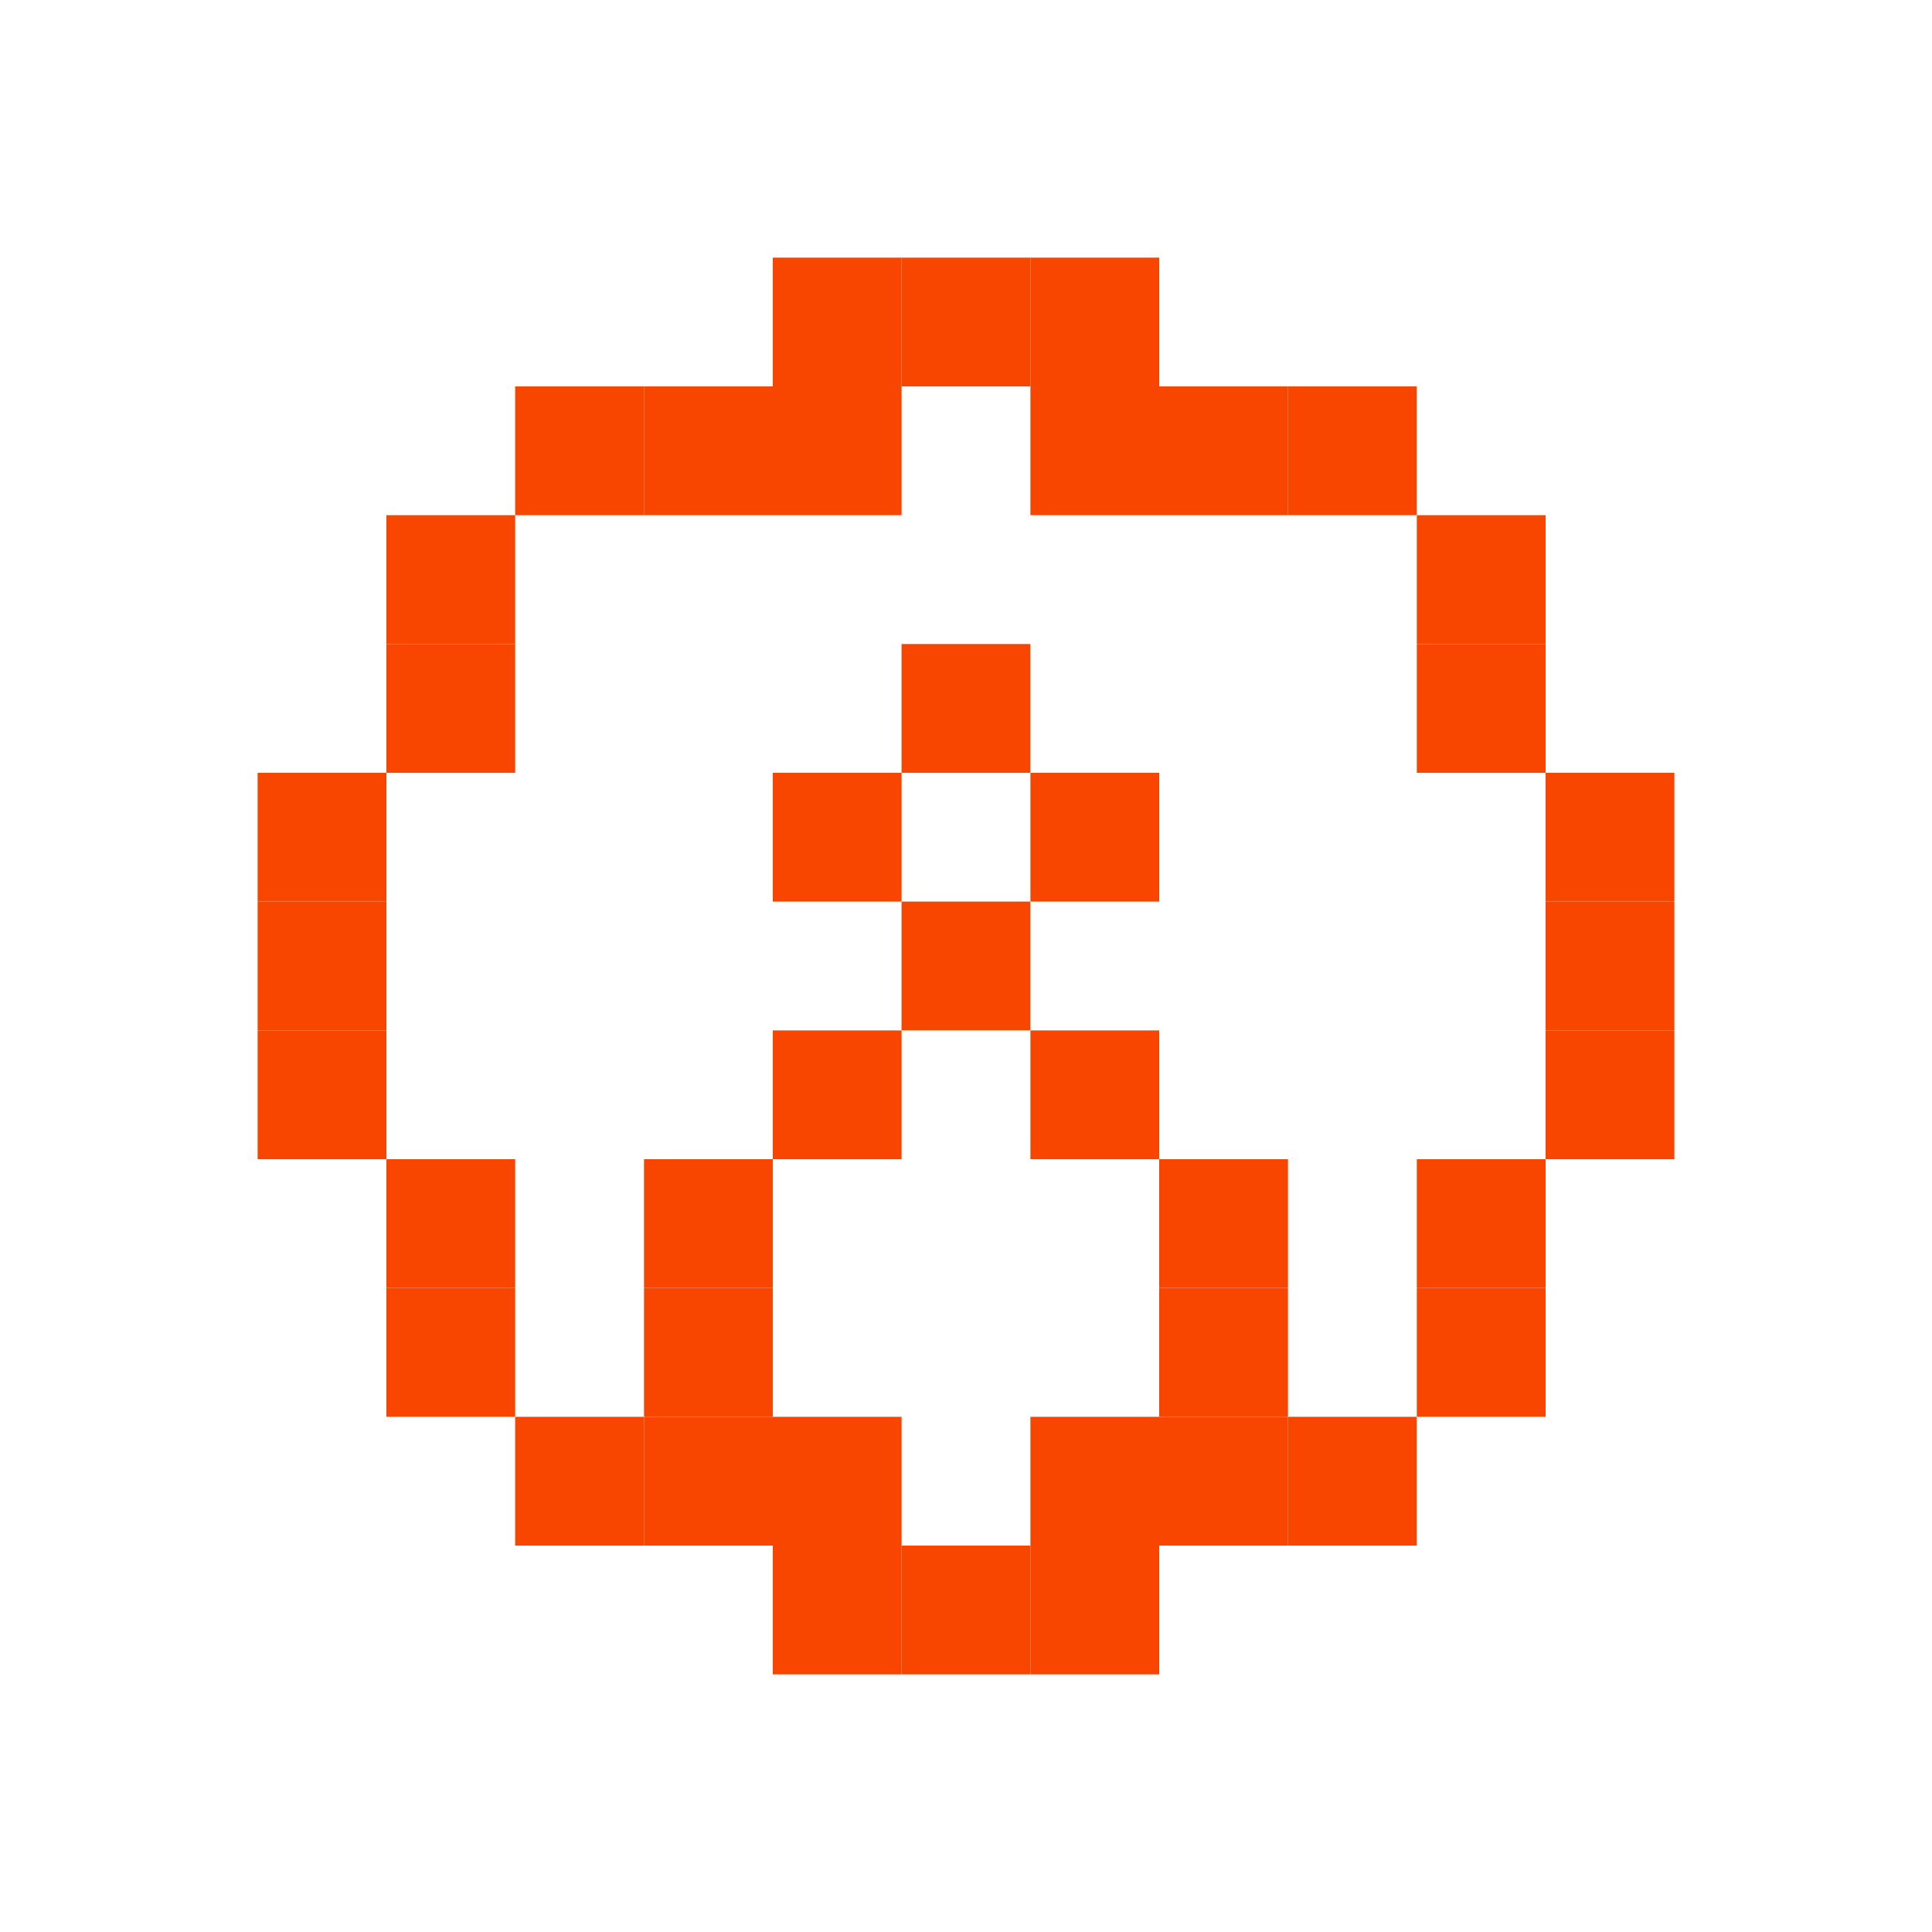
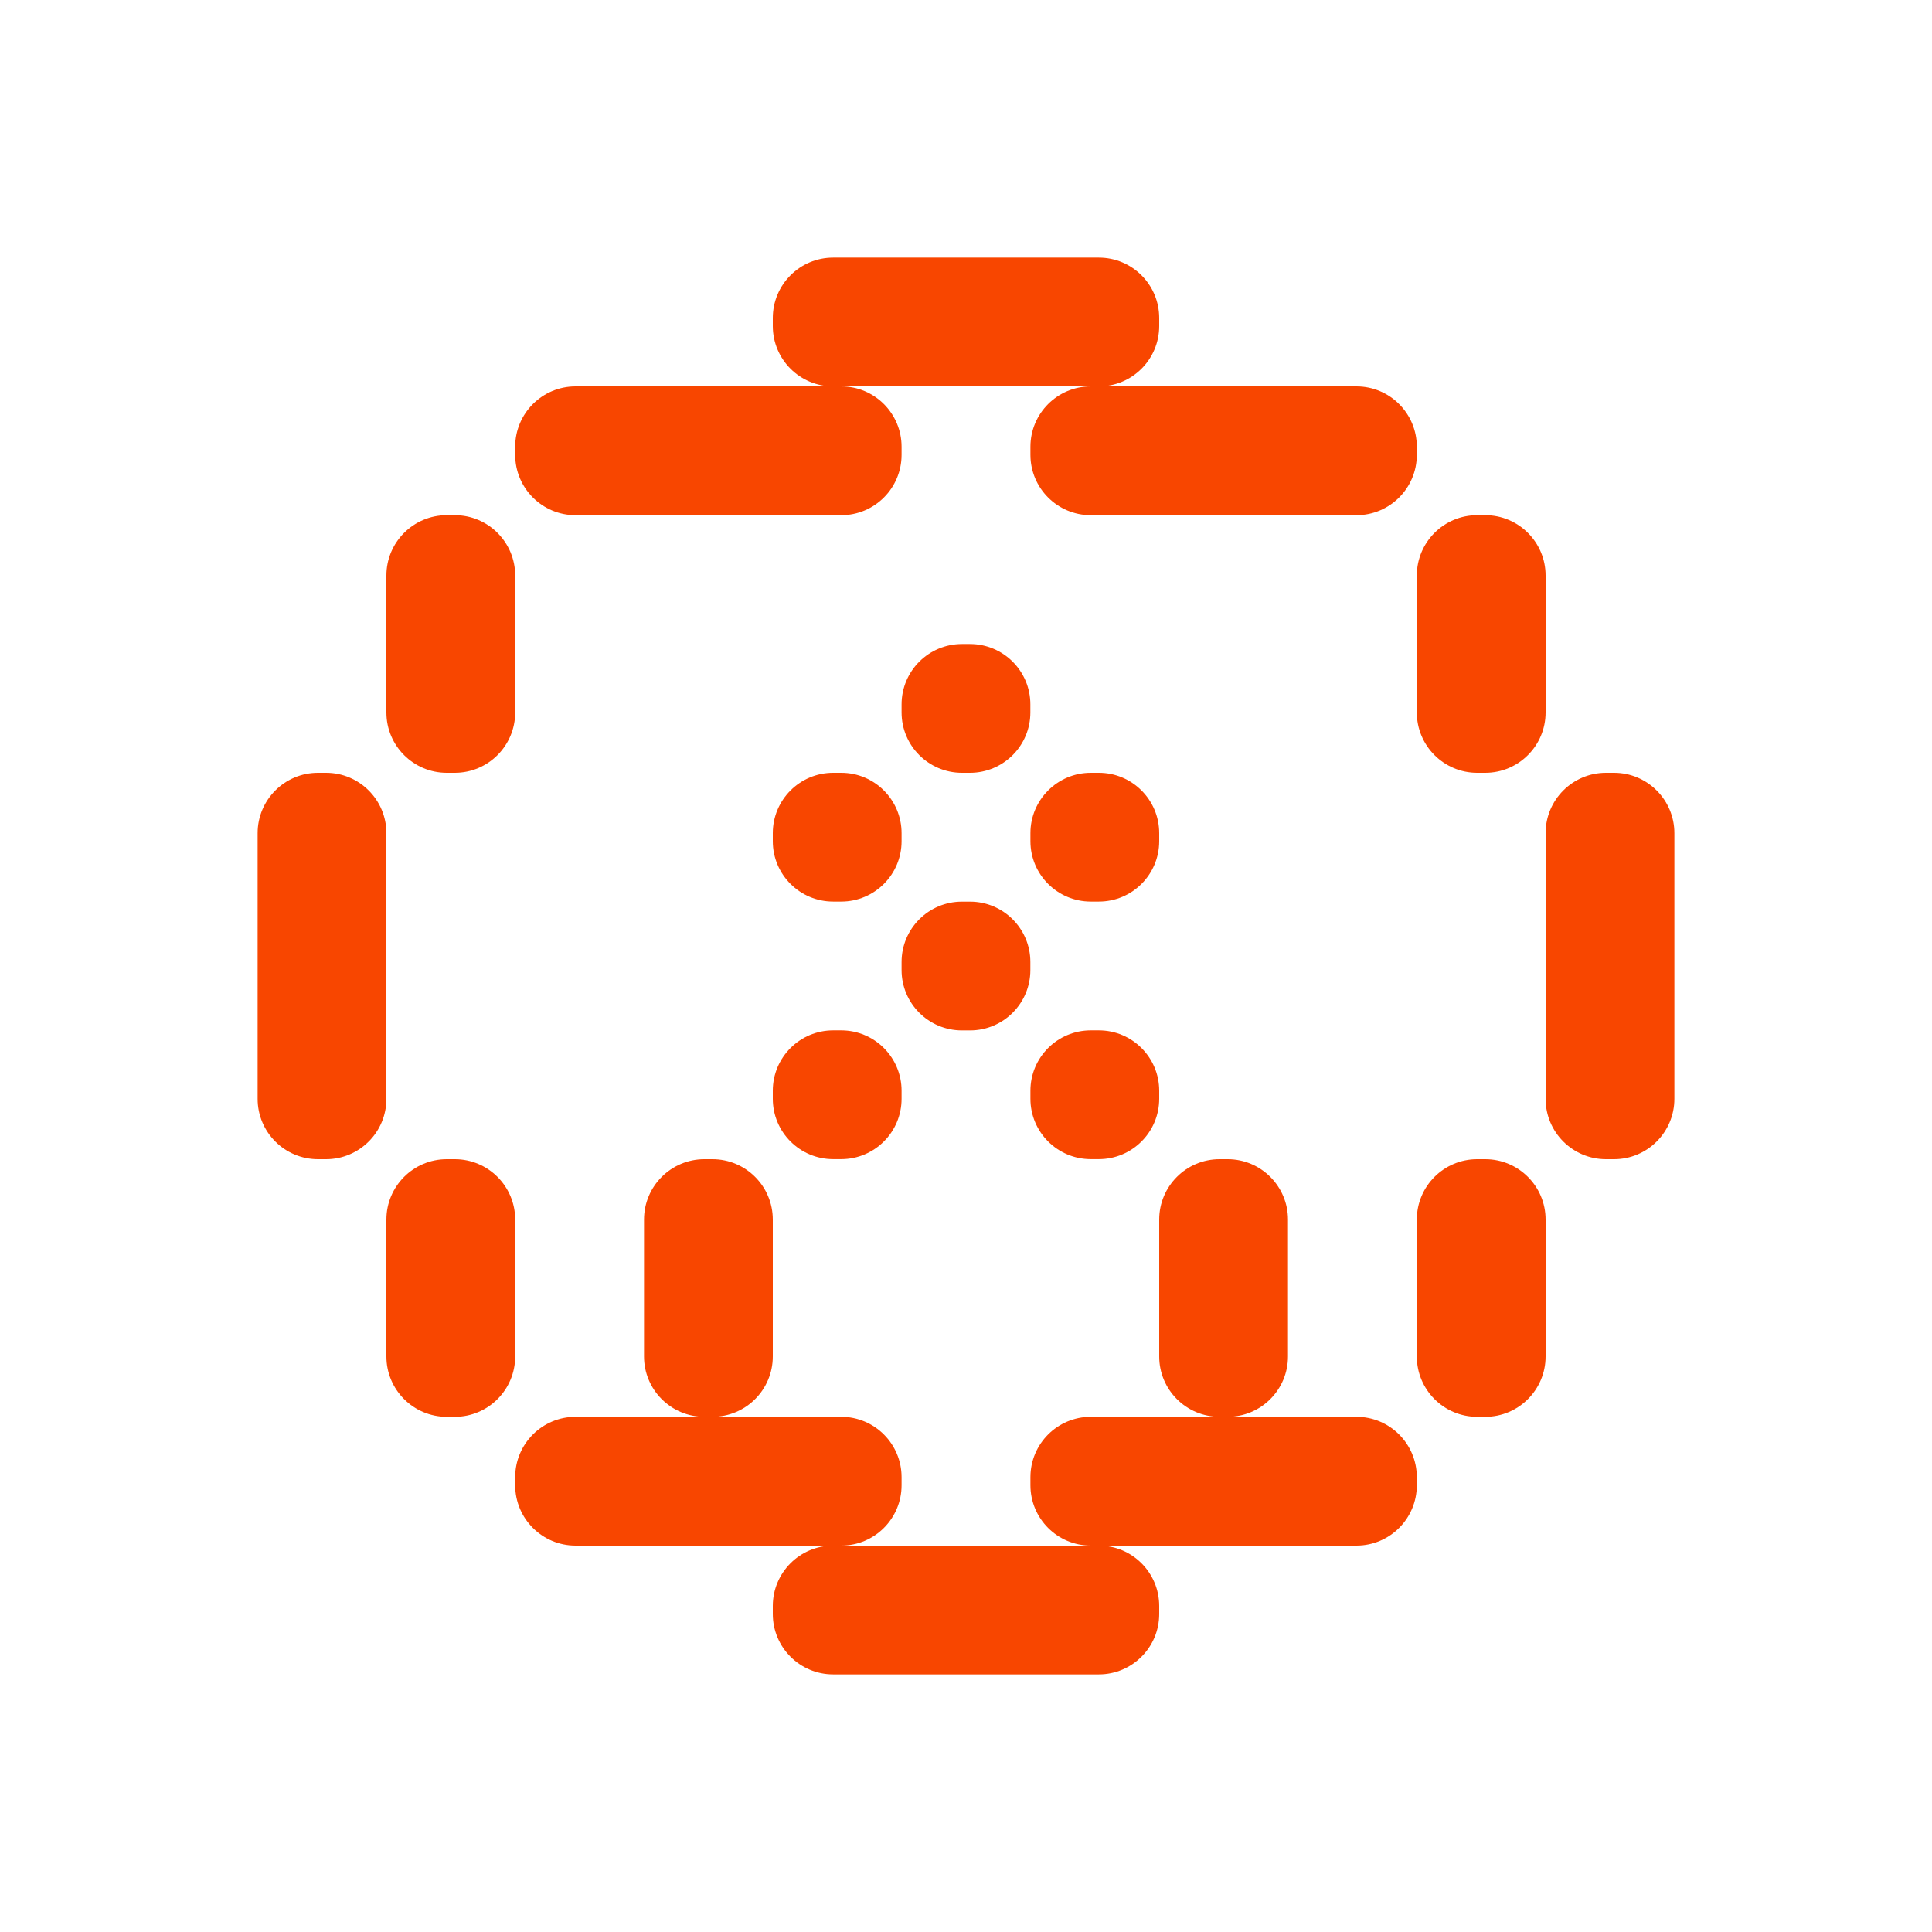
<svg xmlns="http://www.w3.org/2000/svg" width="32" height="32" viewBox="0 0 32 32" fill="none">
-   <rect x="4.267" y="12.8" width="2.133" height="2.133" fill="#F84600" />
-   <rect x="14.933" y="10.667" width="2.133" height="2.133" fill="#F84600" />
-   <rect x="12.8" y="12.8" width="2.133" height="2.133" fill="#F84600" />
-   <rect x="17.067" y="12.8" width="2.133" height="2.133" fill="#F84600" />
-   <rect x="14.933" y="14.933" width="2.133" height="2.133" fill="#F84600" />
-   <rect x="12.8" y="17.067" width="2.133" height="2.133" fill="#F84600" />
-   <rect x="17.067" y="17.067" width="2.133" height="2.133" fill="#F84600" />
-   <rect x="19.2" y="19.2" width="2.133" height="2.133" fill="#F84600" />
-   <rect x="19.2" y="21.333" width="2.133" height="2.133" fill="#F84600" />
-   <rect x="10.667" y="19.2" width="2.133" height="2.133" fill="#F84600" />
-   <rect x="10.667" y="21.333" width="2.133" height="2.133" fill="#F84600" />
-   <rect x="25.6" y="12.8" width="2.133" height="2.133" fill="#F84600" />
-   <rect x="4.267" y="17.067" width="2.133" height="2.133" fill="#F84600" />
-   <rect x="4.267" y="14.933" width="2.133" height="2.133" fill="#F84600" />
-   <rect x="25.6" y="14.933" width="2.133" height="2.133" fill="#F84600" />
-   <rect x="25.6" y="17.067" width="2.133" height="2.133" fill="#F84600" />
-   <rect x="6.4" y="10.667" width="2.133" height="2.133" fill="#F84600" />
-   <rect x="23.467" y="10.667" width="2.133" height="2.133" fill="#F84600" />
-   <rect x="6.4" y="21.333" width="2.133" height="2.133" fill="#F84600" />
-   <rect x="23.467" y="21.333" width="2.133" height="2.133" fill="#F84600" />
-   <rect x="6.4" y="8.533" width="2.133" height="2.133" fill="#F84600" />
-   <rect x="23.467" y="8.533" width="2.133" height="2.133" fill="#F84600" />
-   <rect x="6.4" y="19.2" width="2.133" height="2.133" fill="#F84600" />
-   <rect x="23.467" y="19.2" width="2.133" height="2.133" fill="#F84600" />
-   <rect x="8.533" y="6.4" width="2.133" height="2.133" fill="#F84600" />
-   <rect x="19.2" y="6.4" width="2.133" height="2.133" fill="#F84600" />
-   <rect x="8.533" y="23.467" width="2.133" height="2.133" fill="#F84600" />
-   <rect x="19.2" y="23.467" width="2.133" height="2.133" fill="#F84600" />
-   <rect x="12.8" y="4.267" width="2.133" height="2.133" fill="#F84600" />
-   <rect x="12.8" y="25.6" width="2.133" height="2.133" fill="#F84600" />
-   <rect x="14.933" y="4.267" width="2.133" height="2.133" fill="#F84600" />
-   <rect x="14.933" y="25.6" width="2.133" height="2.133" fill="#F84600" />
-   <rect x="17.067" y="4.267" width="2.133" height="2.133" fill="#F84600" />
-   <rect x="17.067" y="25.6" width="2.133" height="2.133" fill="#F84600" />
-   <rect x="10.667" y="6.4" width="2.133" height="2.133" fill="#F84600" />
-   <rect x="12.8" y="6.4" width="2.133" height="2.133" fill="#F84600" />
-   <rect x="12.8" y="23.467" width="2.133" height="2.133" fill="#F84600" />
-   <rect x="17.067" y="23.467" width="2.133" height="2.133" fill="#F84600" />
-   <rect x="17.067" y="6.4" width="2.133" height="2.133" fill="#F84600" />
-   <rect x="21.333" y="6.4" width="2.133" height="2.133" fill="#F84600" />
-   <rect x="10.667" y="23.467" width="2.133" height="2.133" fill="#F84600" />
-   <rect x="21.333" y="23.467" width="2.133" height="2.133" fill="#F84600" />
+   <rect x="4.267" y="12.8" width="2.133" height="6.4" rx="1" fill="#F84600" />
+   <rect x="14.933" y="10.667" width="2.133" height="2.133" rx="1" fill="#F84600" />
+   <rect x="12.8" y="12.8" width="2.133" height="2.133" rx="1" fill="#F84600" />
+   <rect x="17.067" y="12.8" width="2.133" height="2.133" rx="1" fill="#F84600" />
+   <rect x="14.933" y="14.934" width="2.133" height="2.133" rx="1" fill="#F84600" />
+   <rect x="12.8" y="17.066" width="2.133" height="2.133" rx="1" fill="#F84600" />
+   <rect x="17.067" y="17.066" width="2.133" height="2.133" rx="1" fill="#F84600" />
+   <rect x="19.2" y="19.2" width="2.133" height="4.267" rx="1" fill="#F84600" />
+   <rect x="10.667" y="19.2" width="2.133" height="4.267" rx="1" fill="#F84600" />
+   <rect x="25.6" y="12.8" width="2.133" height="6.4" rx="1" fill="#F84600" />
+   <rect x="6.4" y="8.533" width="2.133" height="4.267" rx="1" fill="#F84600" />
+   <rect x="23.467" y="8.533" width="2.133" height="4.267" rx="1" fill="#F84600" />
+   <rect x="6.4" y="19.2" width="2.133" height="4.267" rx="1" fill="#F84600" />
+   <rect x="23.467" y="19.2" width="2.133" height="4.267" rx="1" fill="#F84600" />
+   <rect x="8.533" y="6.4" width="6.4" height="2.133" rx="1" fill="#F84600" />
+   <rect x="8.533" y="23.467" width="6.4" height="2.133" rx="1" fill="#F84600" />
+   <rect x="12.8" y="4.267" width="6.4" height="2.133" rx="1" fill="#F84600" />
+   <rect x="12.8" y="25.6" width="6.4" height="2.133" rx="1" fill="#F84600" />
+   <rect x="17.067" y="6.4" width="6.4" height="2.133" rx="1" fill="#F84600" />
+   <rect x="17.067" y="23.467" width="6.4" height="2.133" rx="1" fill="#F84600" />
</svg>
